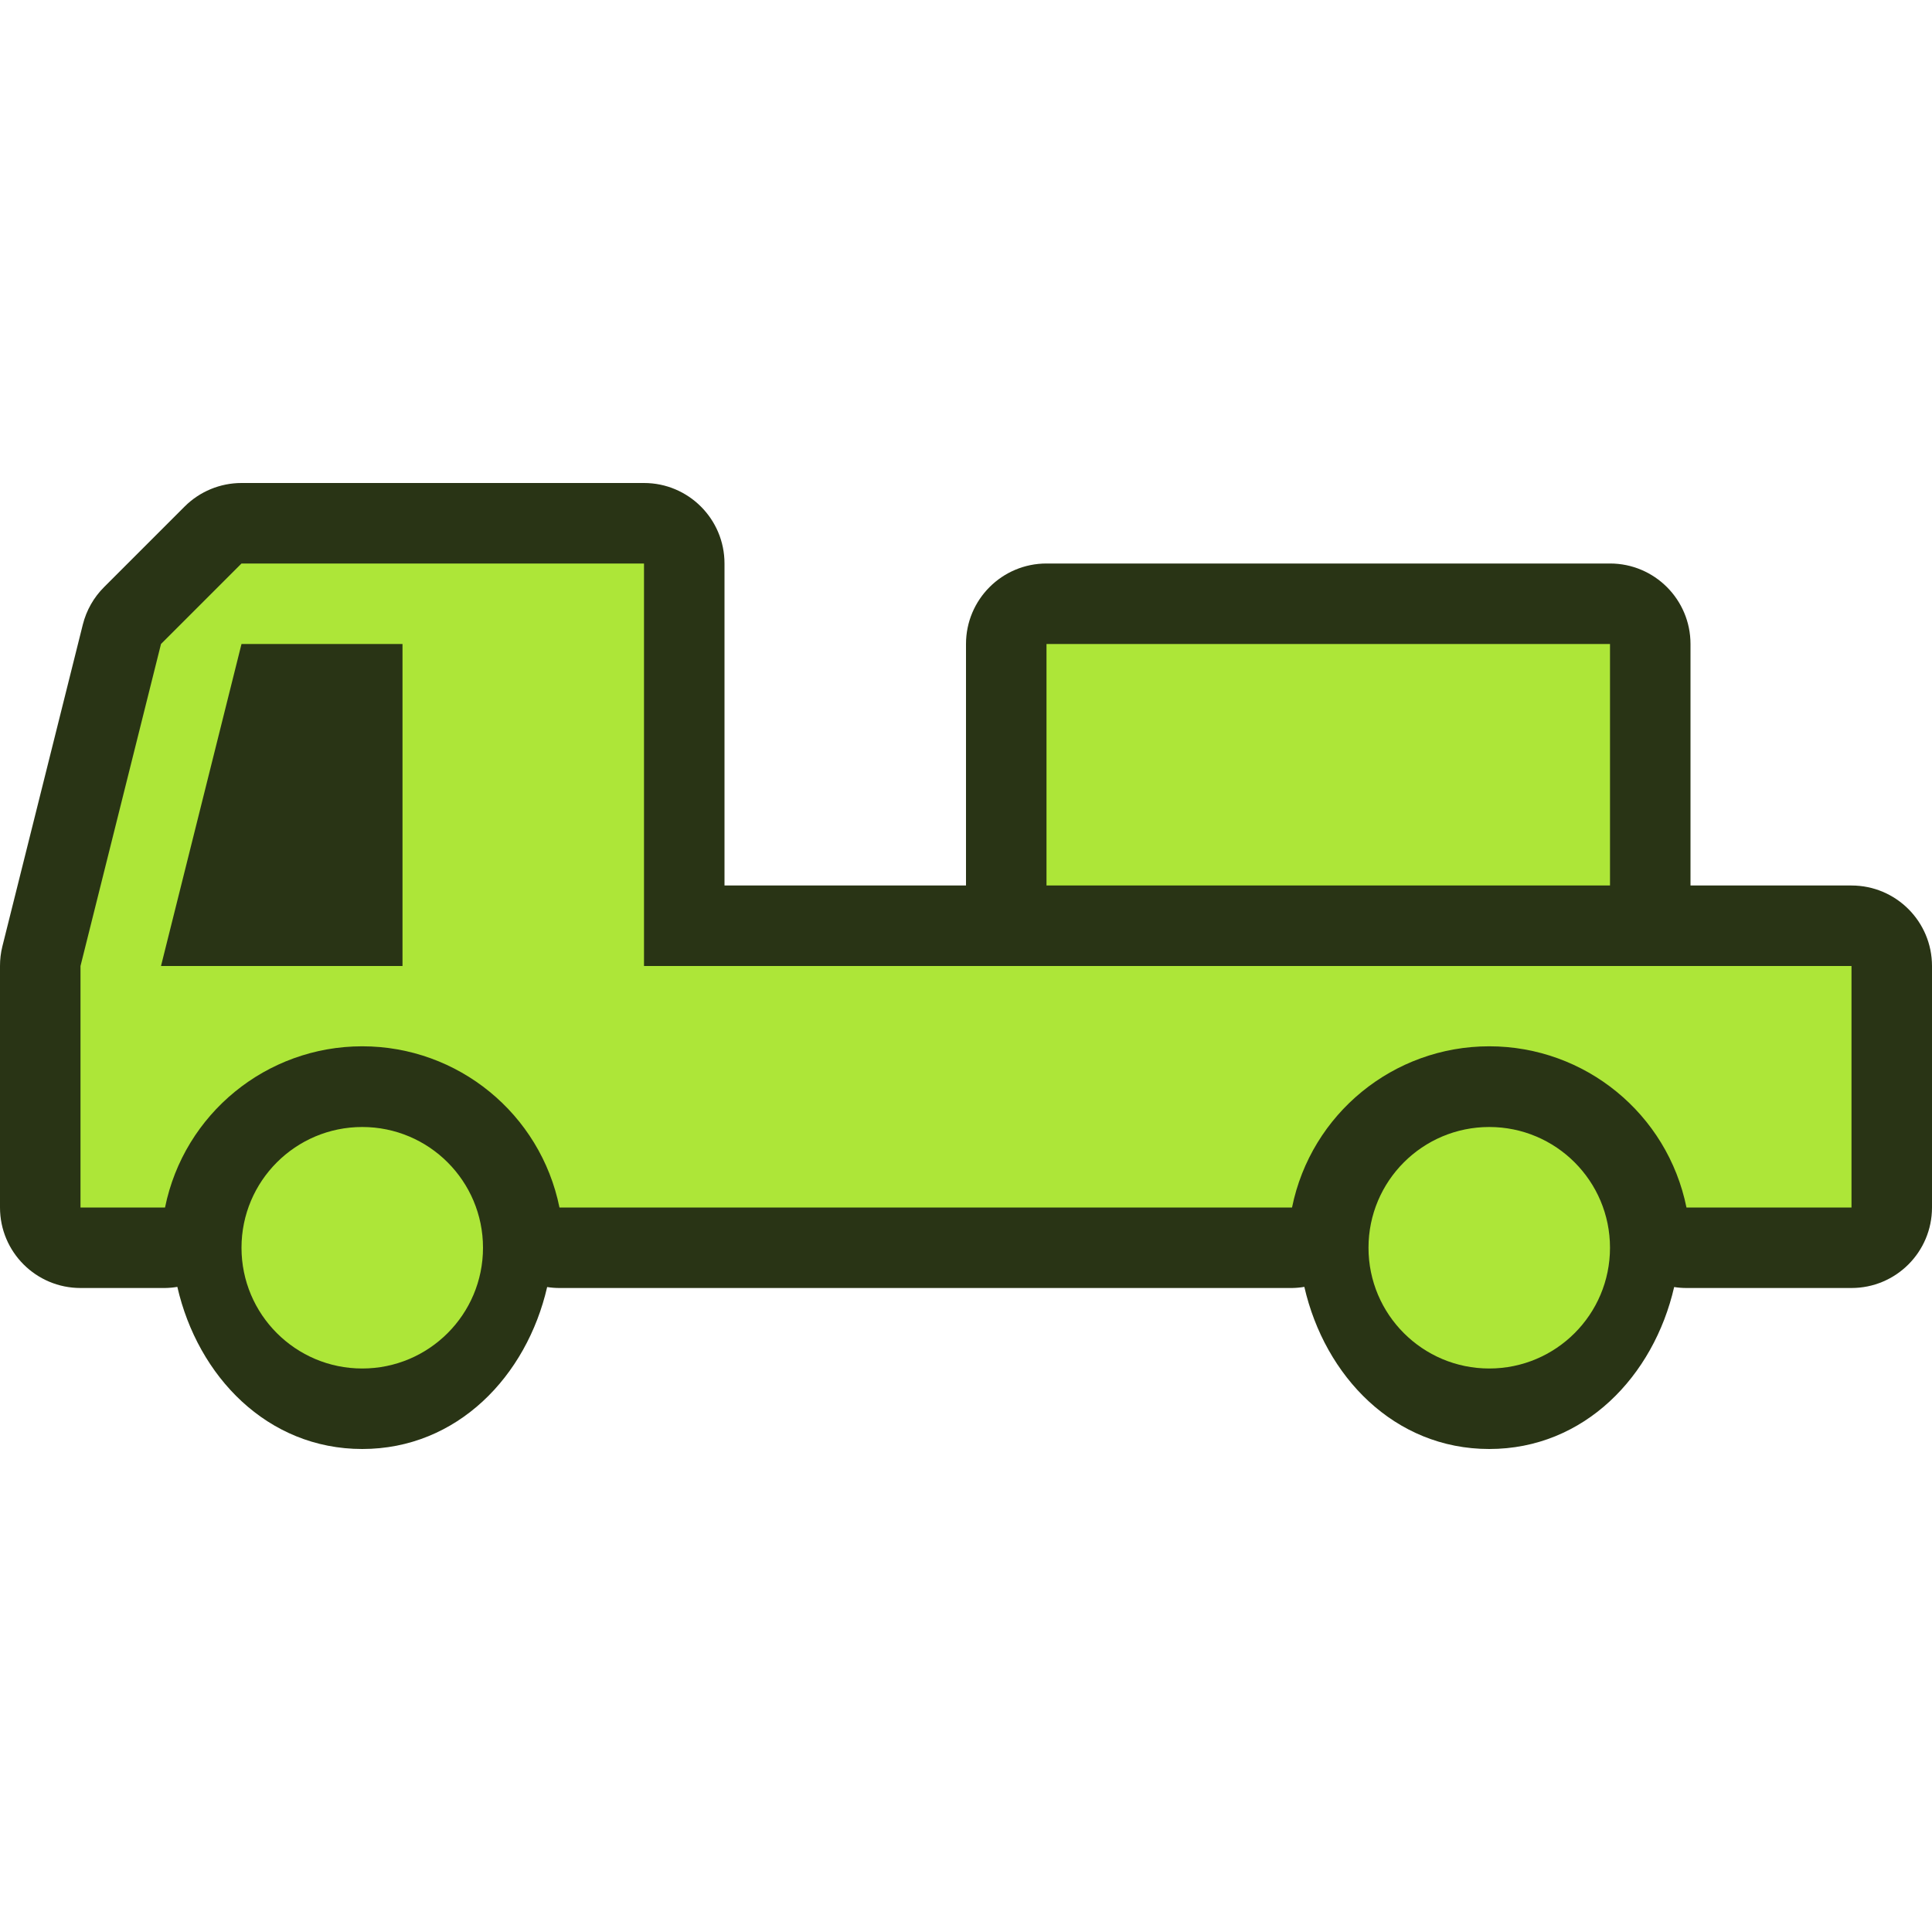
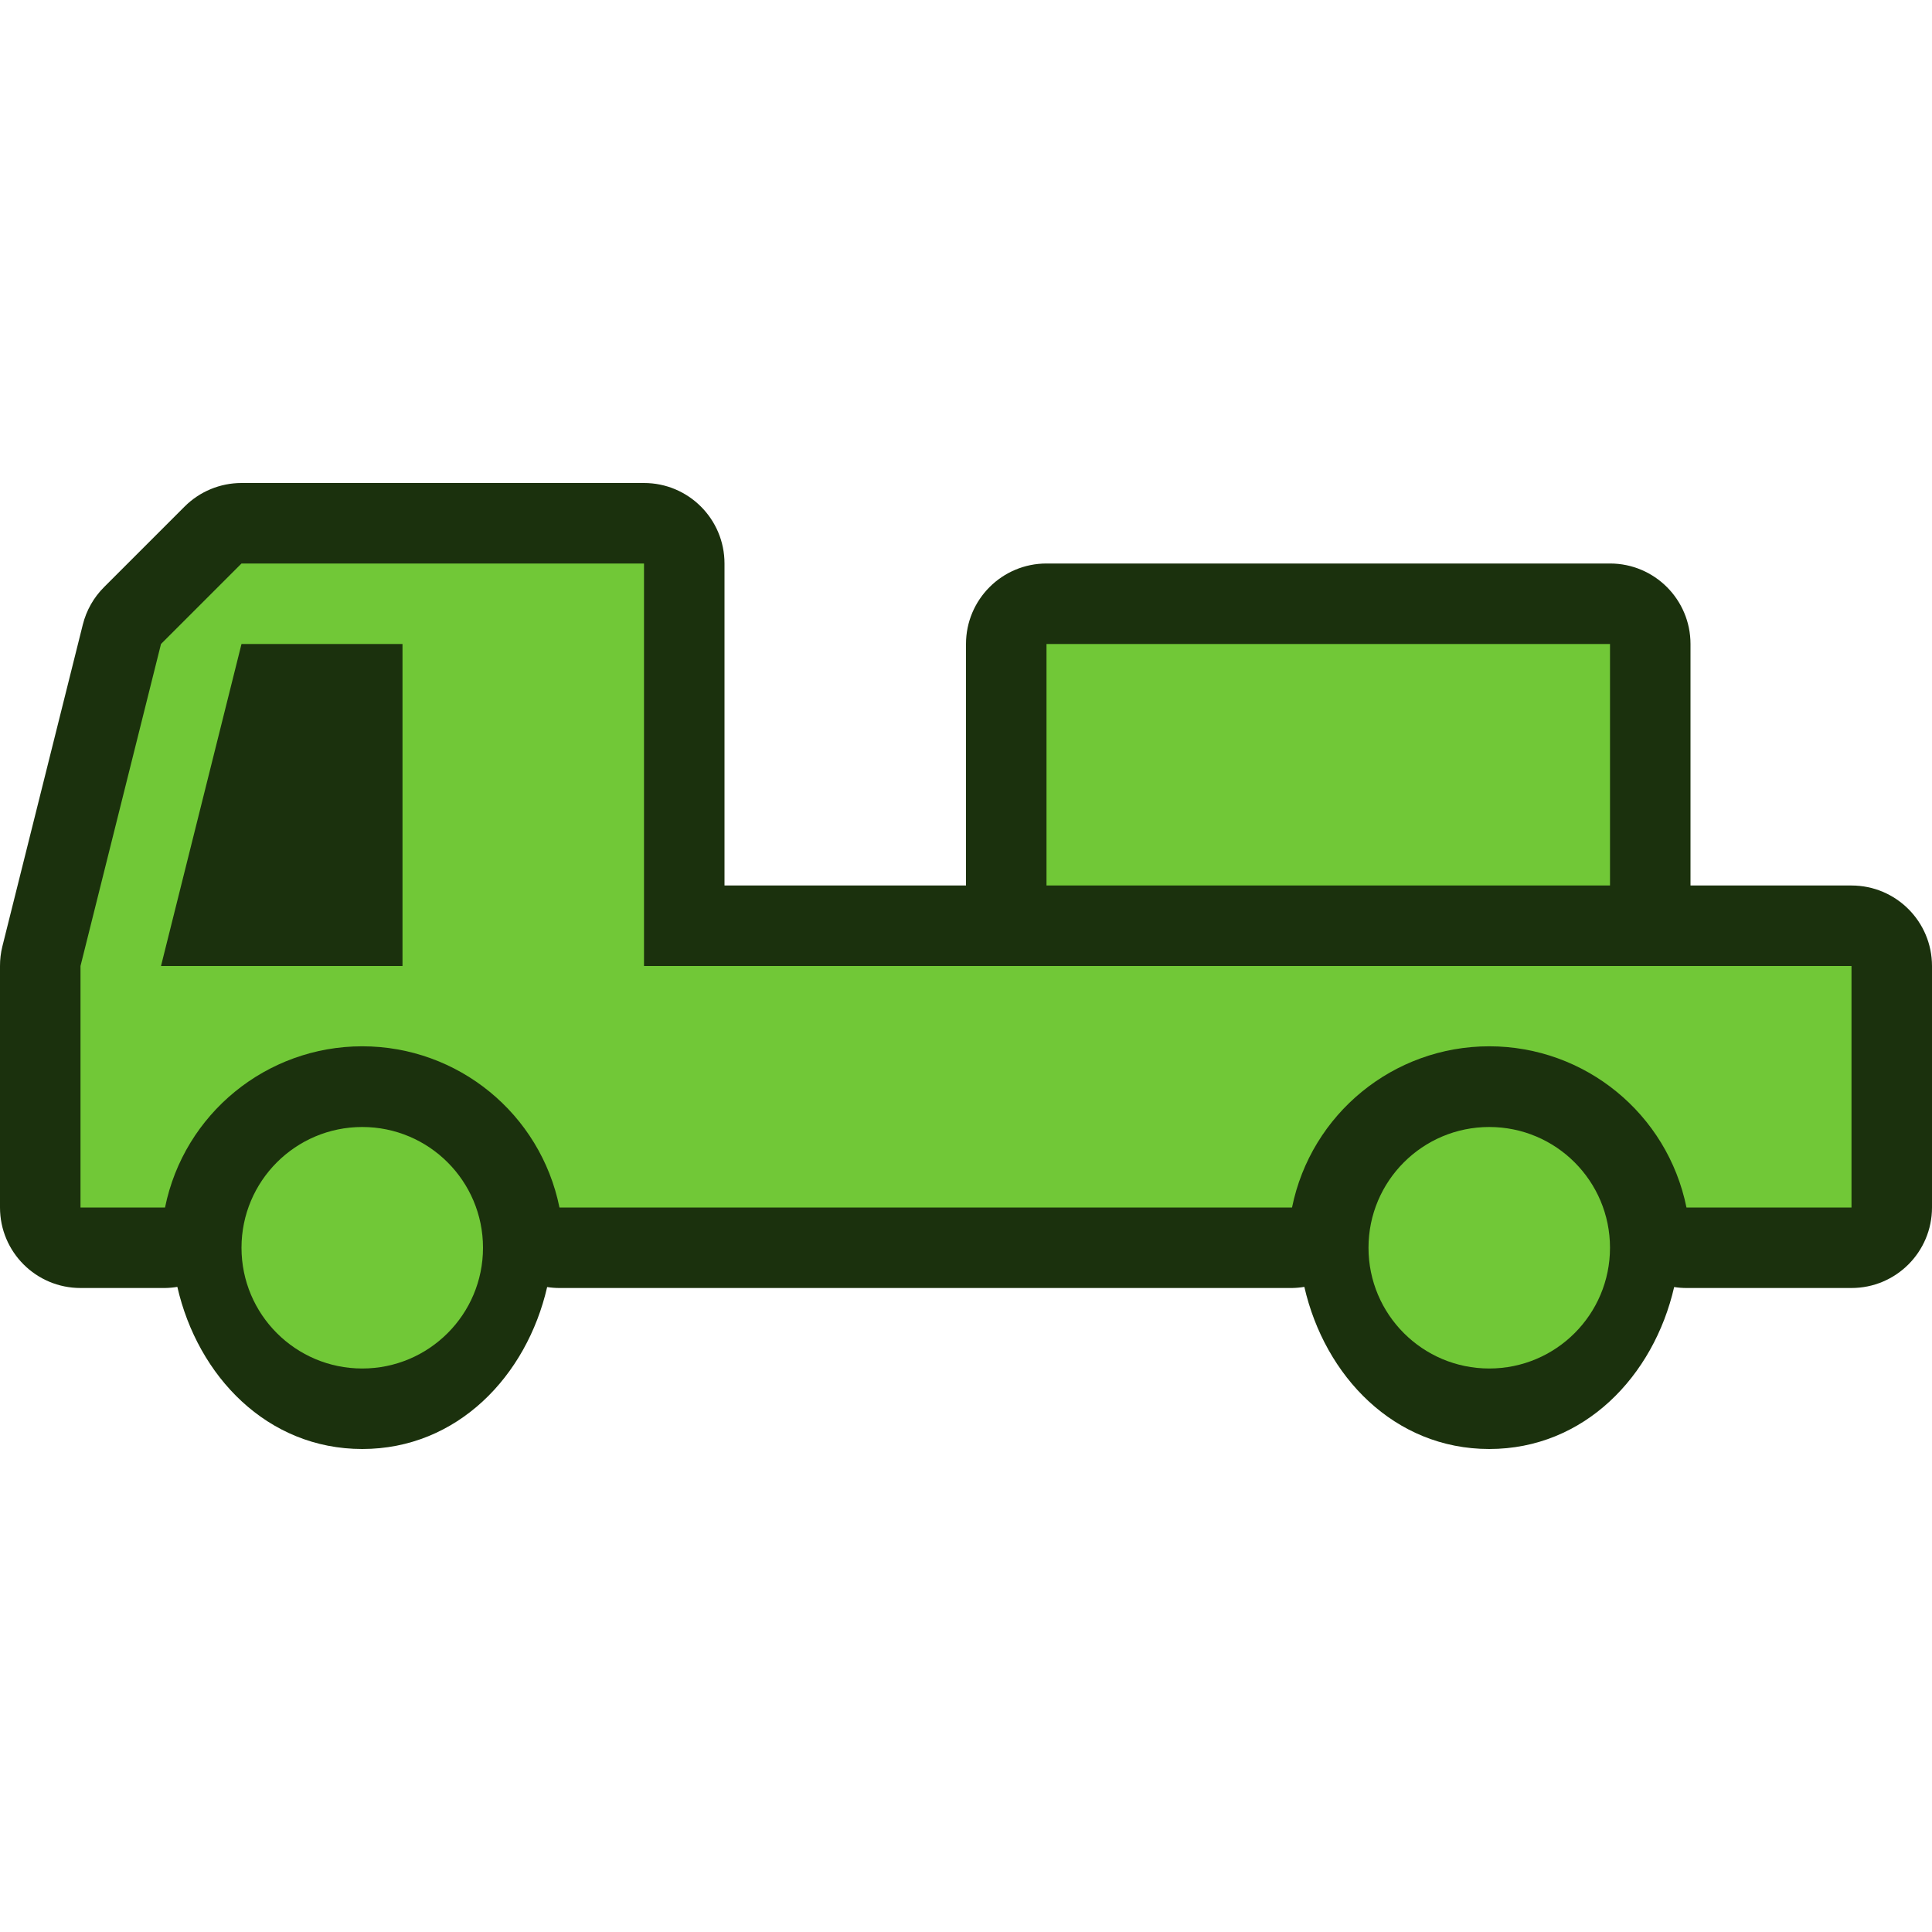
<svg xmlns="http://www.w3.org/2000/svg" xmlns:xlink="http://www.w3.org/1999/xlink" width="24" height="24" viewBox="0 0 24 24">
  <defs>
    <linearGradient id="b">
      <stop offset="0" stop-color="#bbb" />
      <stop offset="1" stop-color="#fff" />
    </linearGradient>
    <linearGradient id="a">
      <stop offset="0" stop-color="#c9c9c9" />
      <stop offset="1" stop-color="#c9c9c9" stop-opacity="0" />
    </linearGradient>
    <linearGradient y2="430.108" x2="-774.989" y1="619.613" x1="-776.403" gradientTransform="matrix(.4413 0 0 .46075 417.875 619.104)" gradientUnits="userSpaceOnUse" id="d" xlink:href="#a" />
    <linearGradient y2="295.758" x2="-490.025" y1="350.912" x1="-1027.219" gradientTransform="matrix(.4413 0 0 .46075 417.875 619.104)" gradientUnits="userSpaceOnUse" id="c" xlink:href="#b" />
  </defs>
-   <path d="M3 6a1 1 0 0 0-.707.293l-1 1a1 1 0 0 0-.264.465l-1 4A1 1 0 0 0 0 12v3a1 1 0 0 0 1 1h1.05a.996.996 0 0 0 .153-.014C2.457 17.096 3.32 18 4.5 18c1.18 0 2.042-.904 2.297-2.012.05.008.101.012.152.012h9.102a.996.996 0 0 0 .152-.014C16.457 17.096 17.32 18 18.5 18c1.18 0 2.042-.904 2.297-2.012.05.008.101.012.152.012H23a1 1 0 0 0 1-1v-3a1 1 0 0 0-1-1h-2V8a1 1 0 0 0-1-1h-7a1 1 0 0 0-1 1v3H9V7a1 1 0 0 0-1-1z" fill="#293415" />
-   <path d="M3 7L2 8l-1 4v3h1.05a2.5 2.5 0 0 1 4.9 0h9.1a2.5 2.5 0 0 1 4.9 0H23v-3H8V7zm10 1v3h7V8zM3 8h2v4H2zm1.5 6a1.5 1.5 0 1 0 0 3 1.5 1.5 0 0 0 0-3zm14 0a1.5 1.5 0 1 0 0 3 1.5 1.5 0 0 0 0-3z" fill="#ade638" />
+   <path d="M3 6a1 1 0 0 0-.707.293l-1 1a1 1 0 0 0-.264.465l-1 4A1 1 0 0 0 0 12v3a1 1 0 0 0 1 1h1.05a.996.996 0 0 0 .153-.014C2.457 17.096 3.32 18 4.5 18c1.18 0 2.042-.904 2.297-2.012.05.008.101.012.152.012h9.102a.996.996 0 0 0 .152-.014C16.457 17.096 17.32 18 18.5 18c1.18 0 2.042-.904 2.297-2.012.05.008.101.012.152.012H23a1 1 0 0 0 1-1v-3a1 1 0 0 0-1-1h-2V8a1 1 0 0 0-1-1h-7a1 1 0 0 0-1 1v3H9V7a1 1 0 0 0-1-1z" fill="#1b310d" />
+   <path d="M3 7L2 8l-1 4v3h1.05a2.5 2.5 0 0 1 4.9 0h9.1a2.5 2.5 0 0 1 4.9 0H23v-3H8V7zm10 1v3h7V8zM3 8h2v4H2zm1.5 6a1.5 1.5 0 1 0 0 3 1.5 1.5 0 0 0 0-3zm14 0a1.5 1.5 0 1 0 0 3 1.5 1.5 0 0 0 0-3z" fill="#71c837" />
</svg>
